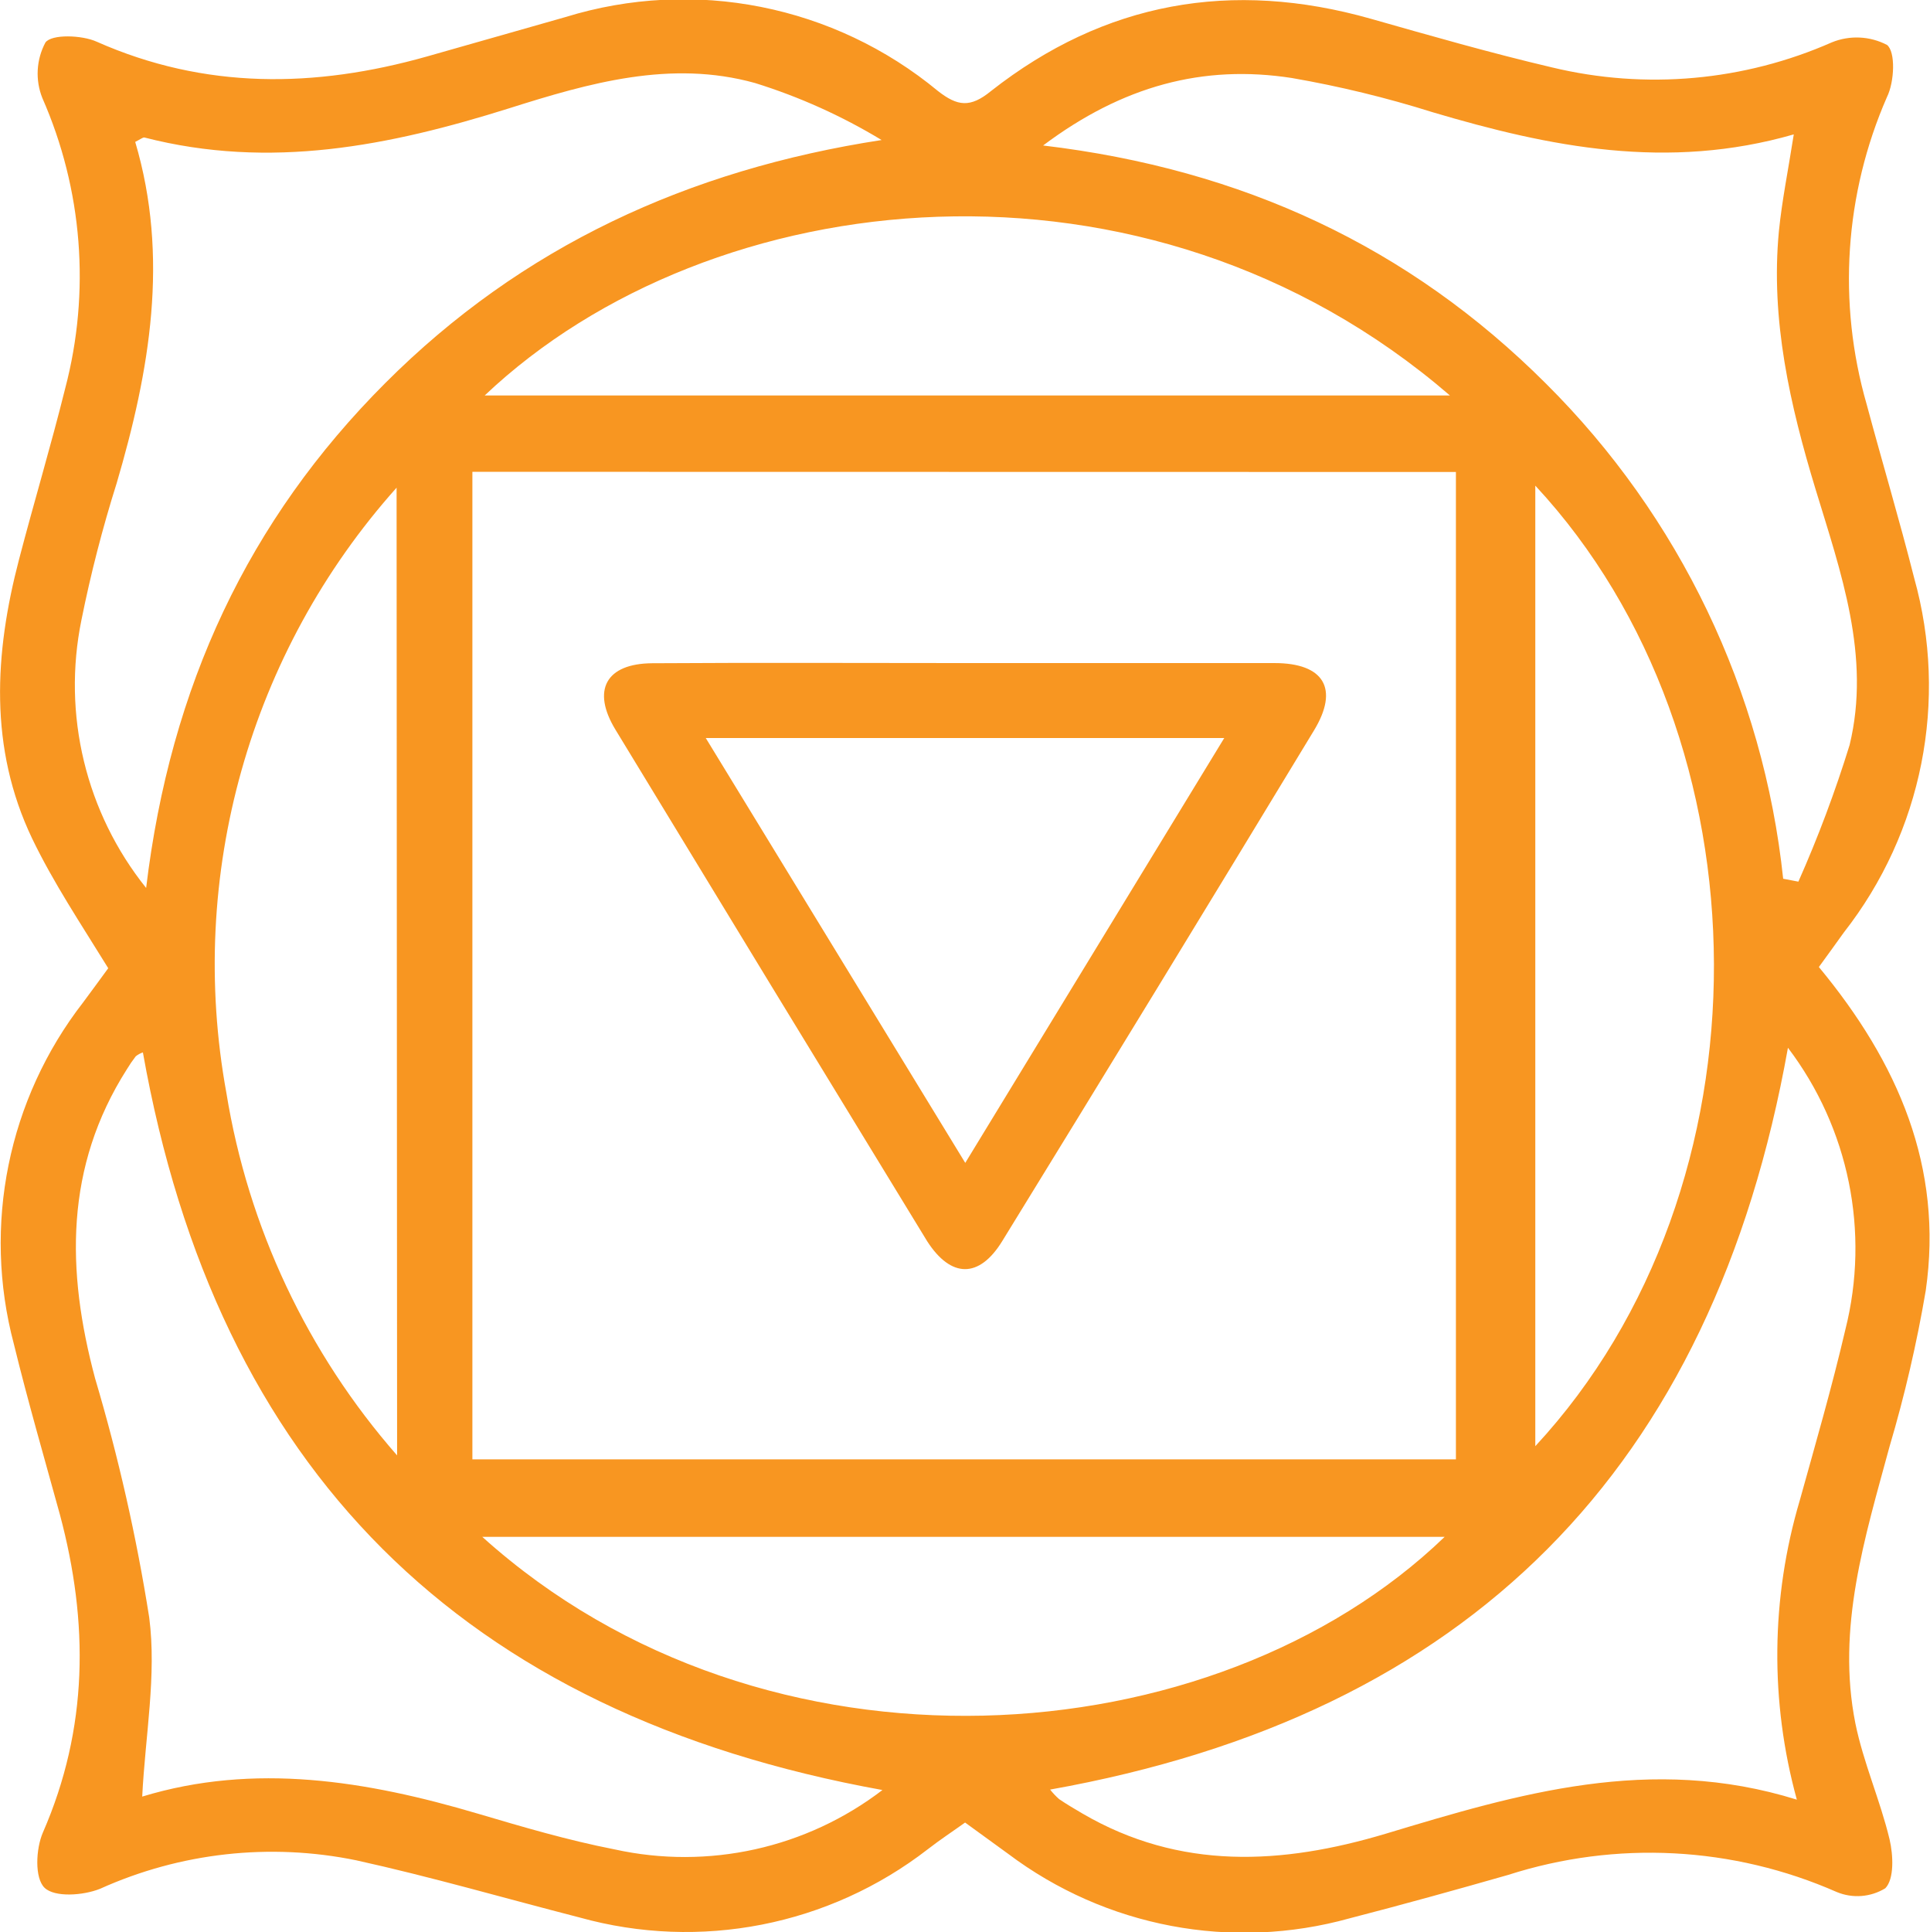
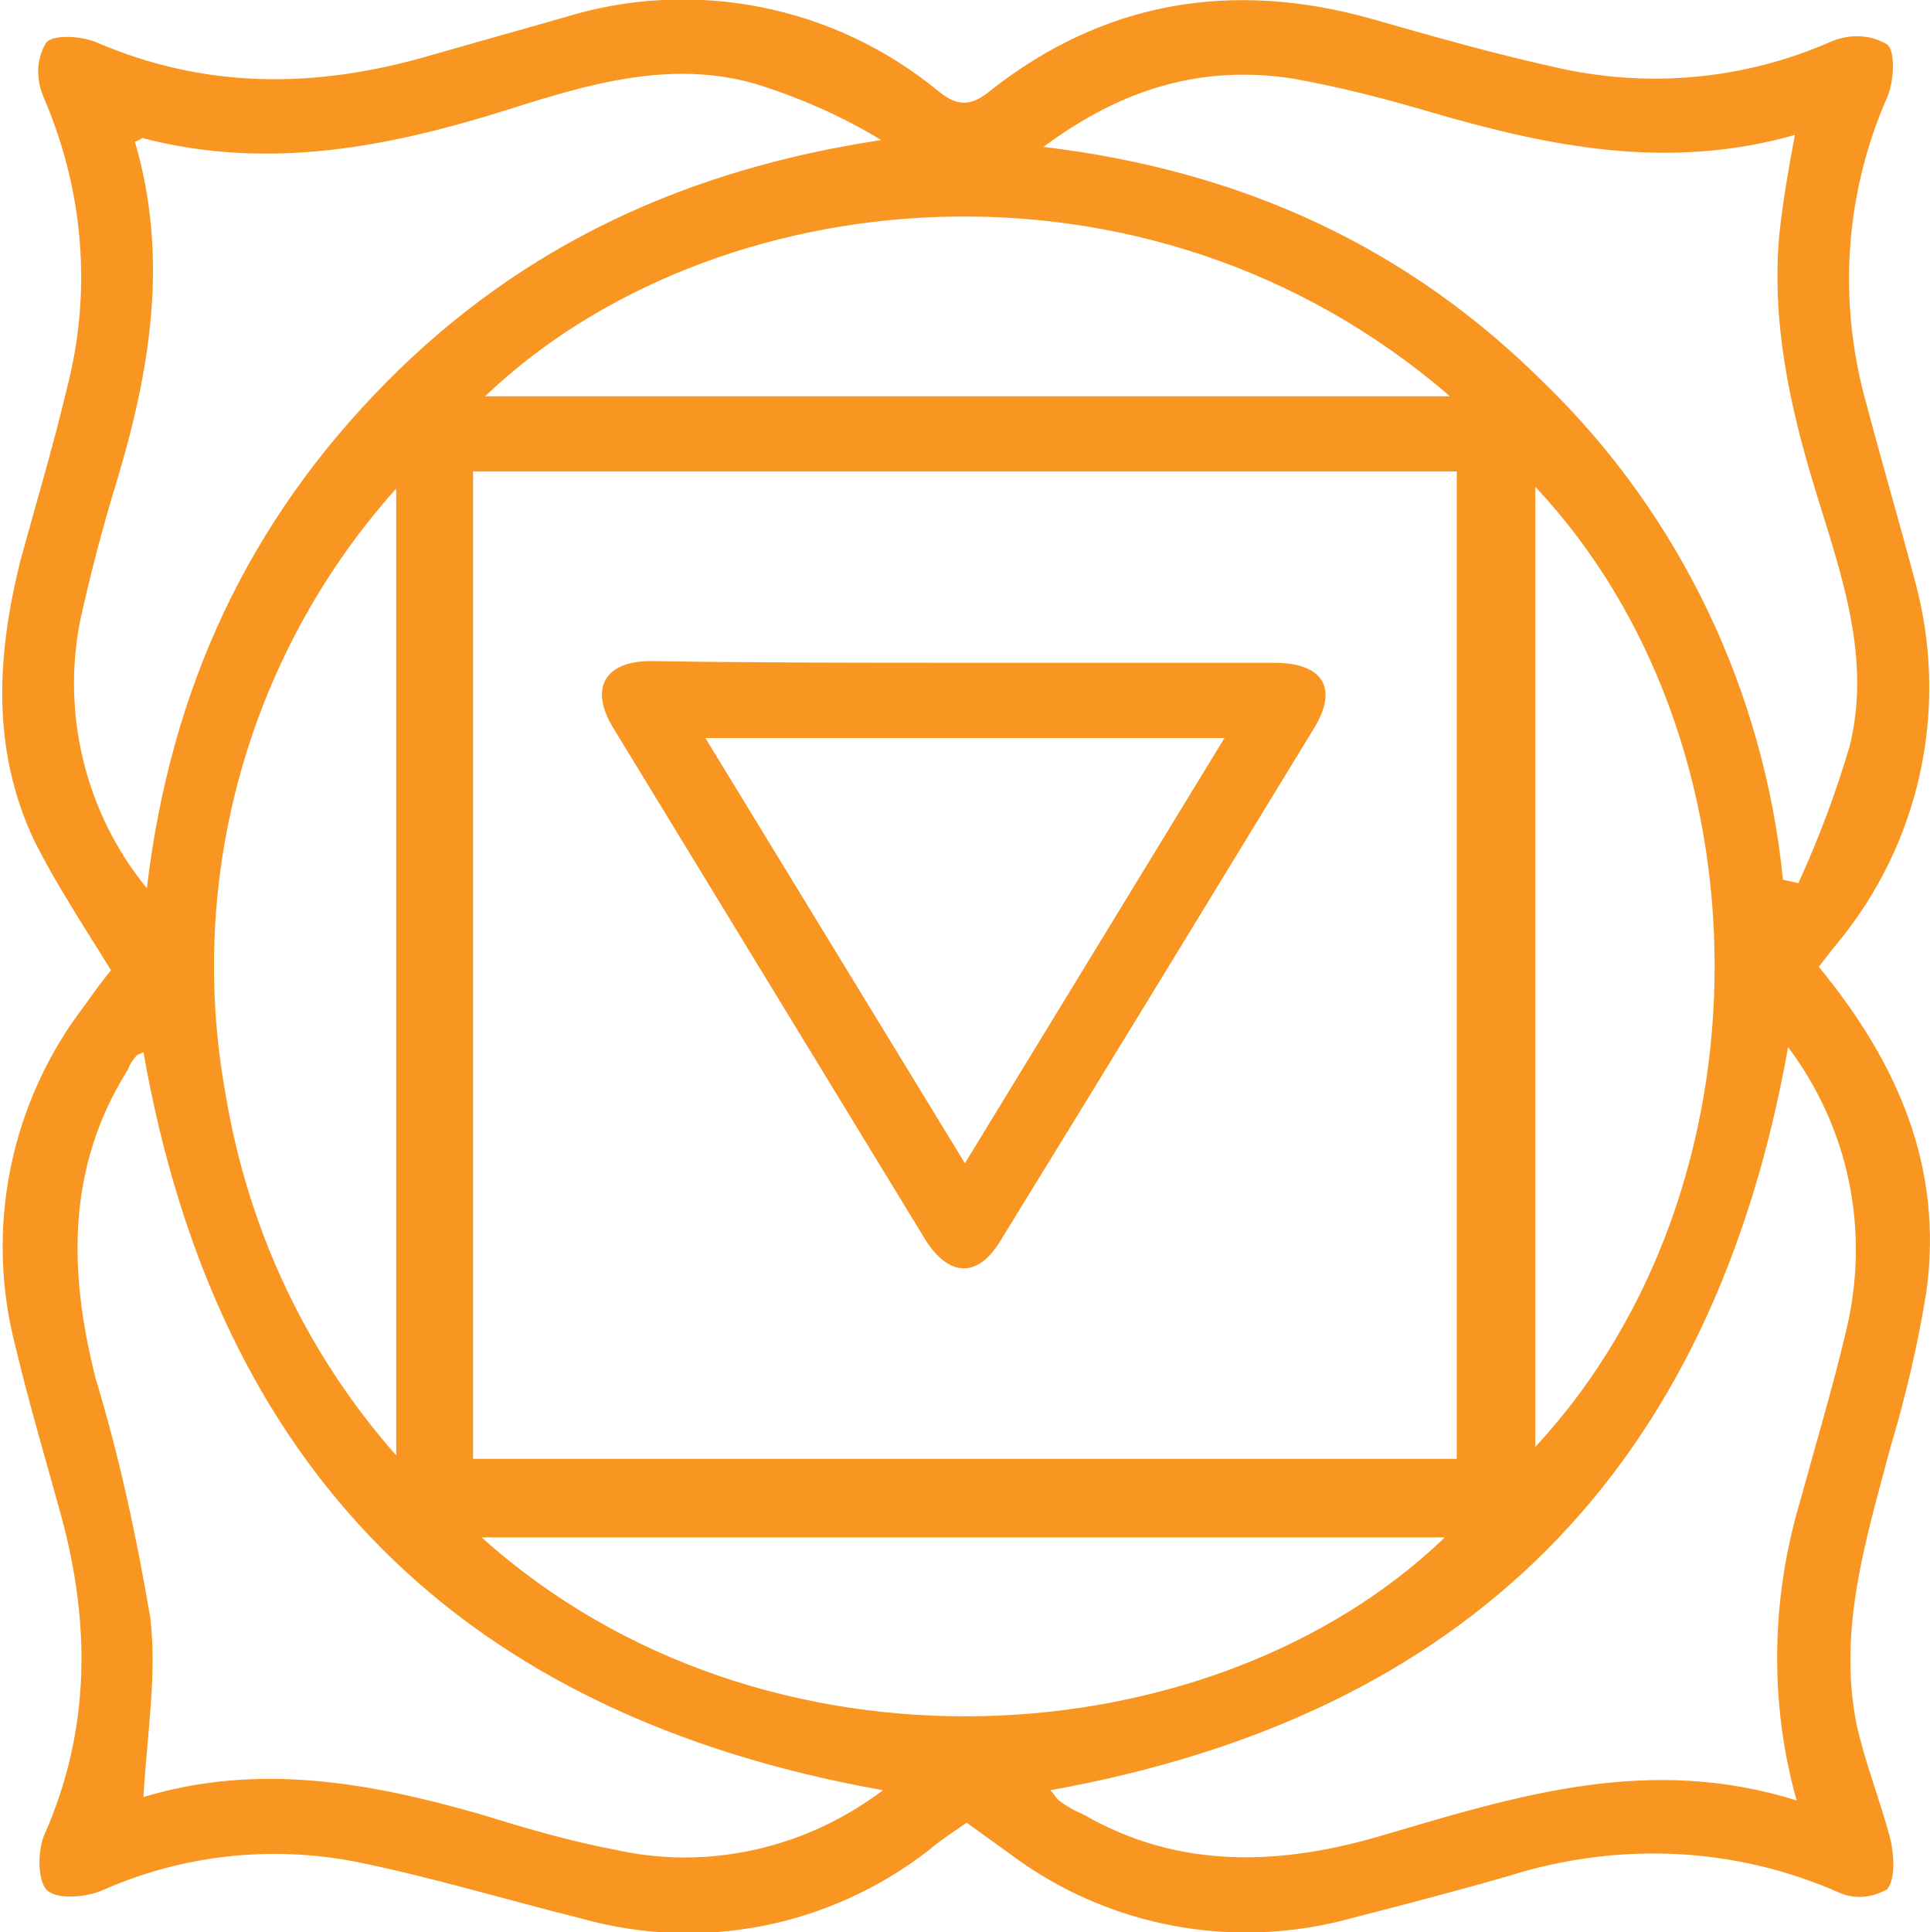
- <svg xmlns="http://www.w3.org/2000/svg" viewBox="0 0 113.02 113.14" class="chakra7">
-   <defs>
-     <style>.cls-1{fill:#f89621;}</style>
-   </defs>
-   <g id="Layer_2" data-name="Layer 2">
-     <g id="Layer_5" data-name="Layer 5">
-       <path class="cls-1" d="M106.54,56.63c4.64,5.6,7.3,11.73,6.26,18.95a78.37,78.37,0,0,1-2.12,9.13c-1.44,5.32-3.12,10.62-2,16.22.47,2.3,1.45,4.49,2,6.78.22.93.28,2.33-.25,2.87a3.14,3.14,0,0,1-2.84.22,27.18,27.18,0,0,0-19.26-1c-3.08.88-6.18,1.74-9.28,2.54a23,23,0,0,1-20-3.78l-2.52-1.83c-.71.51-1.46,1-2.18,1.56a23.16,23.16,0,0,1-20.4,4c-4.36-1.12-8.69-2.38-13.09-3.35a24.52,24.52,0,0,0-15,1.67c-1,.4-2.66.51-3.25-.06s-.51-2.28-.1-3.23c2.67-6.11,2.69-12.3,1-18.62-.91-3.31-1.87-6.61-2.7-10a23,23,0,0,1,4.06-20c.5-.67,1-1.36,1.47-2,0-.06,0-.15,0,0C4.75,54.12,3.13,51.7,1.88,49.1-.65,43.8-.33,38.27,1.12,32.74c.87-3.33,1.86-6.62,2.7-10a25.87,25.87,0,0,0-1.34-17,3.86,3.86,0,0,1,.18-3.25c.36-.5,2.14-.44,3-.05C12,5.25,18.44,5.16,25,3.31L33.12,1A23.4,23.4,0,0,1,54.94,5.33c1.14.89,1.89,1,3.11,0C64.7.11,72.15-1.21,80.3,1.1c3.52,1,7,2,10.62,2.85A25.72,25.72,0,0,0,107.3,2.48a3.85,3.85,0,0,1,3.23.15c.51.4.44,2.16,0,3.05a26.55,26.55,0,0,0-1.19,18c.91,3.39,1.92,6.76,2.78,10.16A23.43,23.43,0,0,1,108,54.61C107.56,55.22,107.12,55.84,106.54,56.63Zm-78.87-29V85.46H85.28V27.64Zm76.78,23.83.89.17a72.53,72.53,0,0,0,3-8c1.26-5.2-.52-10.13-2-15s-2.64-9.9-2.14-15.1c.18-1.79.54-3.55.87-5.66C97.68,10,90.78,8.61,83.91,6.57a63.61,63.61,0,0,0-8.23-2c-5.2-.81-9.93.46-14.58,3.95,11.7,1.39,21.44,5.94,29.45,13.94A48,48,0,0,1,104.45,51.47Zm.28,9.89C100.32,86.06,86,100.43,61.51,104.8a4.26,4.26,0,0,0,.53.56c.44.3.9.57,1.36.84,5.72,3.34,11.69,3,17.75,1.19,7.76-2.34,15.53-4.67,24.1-2a31.86,31.86,0,0,1,.17-17.52c.92-3.31,1.88-6.61,2.67-10A19.44,19.44,0,0,0,104.73,61.36ZM8.56,52c1.42-11.83,6-21.55,14-29.56S40.32,9.94,51.64,8.2a33.59,33.59,0,0,0-7.42-3.34c-4.93-1.37-9.71,0-14.39,1.48-7,2.2-14,3.61-21.38,1.71-.1,0-.25.12-.53.26,2,6.75.86,13.38-1.09,20a77.25,77.25,0,0,0-2.06,8A19,19,0,0,0,8.56,52Zm43.15,52.83C27,100.37,12.7,86,8.37,61.63a1.33,1.33,0,0,0-.42.23,7.85,7.85,0,0,0-.52.76c-3.64,5.72-3.55,11.79-1.86,18.1a108.46,108.46,0,0,1,3.17,14c.44,3.38-.23,6.91-.41,10.49,6.57-2,13.14-.93,19.66,1,2.64.78,5.28,1.56,8,2.09A19.07,19.07,0,0,0,51.71,104.81ZM84.62,90H28.25C44.81,104.92,71.13,103,84.62,90ZM23.23,28.56A41.89,41.89,0,0,0,13.26,64a42.56,42.56,0,0,0,10,21.23Zm61.7-5.4c-17.81-15.36-43.29-12.55-56.54,0Zm5,5.29V84.69C104,69.51,103.76,43.33,89.94,28.45Z" />
-       <path class="cls-1" d="M56.54,38.83c6,0,12.07,0,18.11,0,2.9,0,3.8,1.5,2.32,3.94q-9.09,15-18.27,29.92c-1.35,2.19-3,2.16-4.39,0Q45.15,57.71,36.05,42.73c-1.41-2.32-.55-3.87,2.15-3.89C44.32,38.8,50.43,38.83,56.54,38.83Zm0,29.27L71.71,43.22H41.34Z" />
+ <svg xmlns="http://www.w3.org/2000/svg" version="1.1" id="Layer_1" x="0px" y="0px" viewBox="0 0 113 113.1" style="enable-background:new 0 0 113 113.1;" xml:space="preserve">
+   <style type="text/css">
+ 	.st0{fill:#F89621;}
+ 	.st1{fill:none;}
+ </style>
+   <g>
+     <g id="Layer_2_1_">
+       <g id="Layer_5">
+         <path class="st0" d="M106.5,56.6c4.6,5.6,7.3,11.7,6.3,19c-0.5,3.1-1.2,6.1-2.1,9.1c-1.4,5.3-3.1,10.6-2,16.2     c0.5,2.3,1.4,4.5,2,6.8c0.2,0.9,0.3,2.3-0.2,2.9c-0.9,0.5-1.9,0.6-2.8,0.2c-6.1-2.7-12.9-3-19.3-1c-3.1,0.9-6.2,1.7-9.3,2.5     c-6.9,1.9-14.3,0.5-20-3.8l-2.5-1.8c-0.7,0.5-1.5,1-2.2,1.6c-5.8,4.5-13.3,6-20.4,4c-4.4-1.1-8.7-2.4-13.1-3.3     c-5.1-1-10.3-0.4-15,1.7c-1,0.4-2.7,0.5-3.2-0.1s-0.5-2.3-0.1-3.2c2.7-6.1,2.7-12.3,1-18.6c-0.9-3.3-1.9-6.6-2.7-10     c-1.8-6.9-0.3-14.3,4.1-20c0.5-0.7,1-1.4,1.5-2c0-0.1,0-0.2,0,0c-1.6-2.6-3.2-5-4.5-7.6c-2.5-5.3-2.2-10.8-0.8-16.4     c0.9-3.3,1.9-6.6,2.7-10c1.5-5.7,1-11.6-1.3-17C2.1,4.7,2.1,3.5,2.7,2.5c0.4-0.5,2.1-0.4,3,0C12,5.2,18.4,5.2,25,3.3L33.1,1     c7.5-2.3,15.7-0.7,21.8,4.3c1.1,0.9,1.9,1,3.1,0c6.6-5.2,14.1-6.5,22.3-4.2c3.5,1,7,2,10.6,2.8c5.5,1.3,11.2,0.8,16.4-1.5     c1-0.4,2.2-0.4,3.2,0.2c0.5,0.4,0.4,2.2,0,3.1c-2.5,5.7-2.9,12-1.2,18c0.9,3.4,1.9,6.8,2.8,10.2c2,7.2,0.5,14.9-4.1,20.8     C107.6,55.2,107.1,55.8,106.5,56.6z M27.7,27.6v57.8h57.6V27.6H27.7z M104.4,51.5l0.9,0.2c1.2-2.6,2.2-5.3,3-8     c1.3-5.2-0.5-10.1-2-15s-2.6-9.9-2.1-15.1c0.2-1.8,0.5-3.6,0.9-5.7C97.7,10,90.8,8.6,83.9,6.6c-2.7-0.8-5.4-1.5-8.2-2     c-5.2-0.8-9.9,0.5-14.6,4c11.7,1.4,21.4,5.9,29.4,13.9C98.4,30.2,103.3,40.5,104.4,51.5L104.4,51.5z M104.7,61.3     C100.3,86,86,100.4,61.5,104.8c0.2,0.2,0.3,0.4,0.5,0.6c0.4,0.3,0.9,0.6,1.4,0.8c5.7,3.3,11.7,3,17.7,1.2     c7.8-2.3,15.5-4.7,24.1-2c-1.6-5.7-1.5-11.8,0.2-17.5c0.9-3.3,1.9-6.6,2.7-10C109.5,72.1,108.3,66.1,104.7,61.3L104.7,61.3z      M8.6,52c1.4-11.8,6-21.5,14-29.6s17.7-12.5,29-14.2c-2.3-1.4-4.8-2.5-7.4-3.3c-4.9-1.4-9.7,0-14.4,1.5c-7,2.2-14,3.6-21.4,1.7     c0-0.1-0.2,0.1-0.5,0.2c2,6.8,0.9,13.4-1.1,20c-0.8,2.6-1.5,5.3-2.1,8C3.6,41.8,5,47.6,8.6,52z M51.7,104.8     C27,100.4,12.7,86,8.4,61.6c-0.2,0.1-0.3,0.1-0.4,0.2c-0.2,0.2-0.4,0.5-0.5,0.8C3.9,68.3,4,74.4,5.6,80.7C7,85.3,8,90,8.8,94.7     c0.4,3.4-0.2,6.9-0.4,10.5c6.6-2,13.1-0.9,19.7,1c2.6,0.8,5.3,1.6,8,2.1C41.5,109.5,47.2,108.2,51.7,104.8L51.7,104.8z M84.6,90     H28.2C44.8,104.9,71.1,103,84.6,90z M23.2,28.6c-8.6,9.6-12.3,22.7-10,35.4c1.3,7.9,4.7,15.2,10,21.2V28.6z M84.9,23.2     c-17.8-15.4-43.3-12.6-56.5,0H84.9z M89.9,28.5v56.2C104,69.5,103.8,43.3,89.9,28.5L89.9,28.5z" />
+         <path class="st0" d="M56.5,38.8c6,0,12.1,0,18.1,0c2.9,0,3.8,1.5,2.3,3.9c-6.1,10-12.2,20-18.3,29.9c-1.3,2.2-3,2.2-4.4,0     c-6.1-10-12.2-20-18.3-30c-1.4-2.3-0.5-3.9,2.2-3.9C44.3,38.8,50.4,38.8,56.5,38.8z M56.5,68.1l15.2-24.9H41.3L56.5,68.1z" />
+       </g>
    </g>
+     <rect class="st1" width="113" height="113" />
  </g>
</svg>
